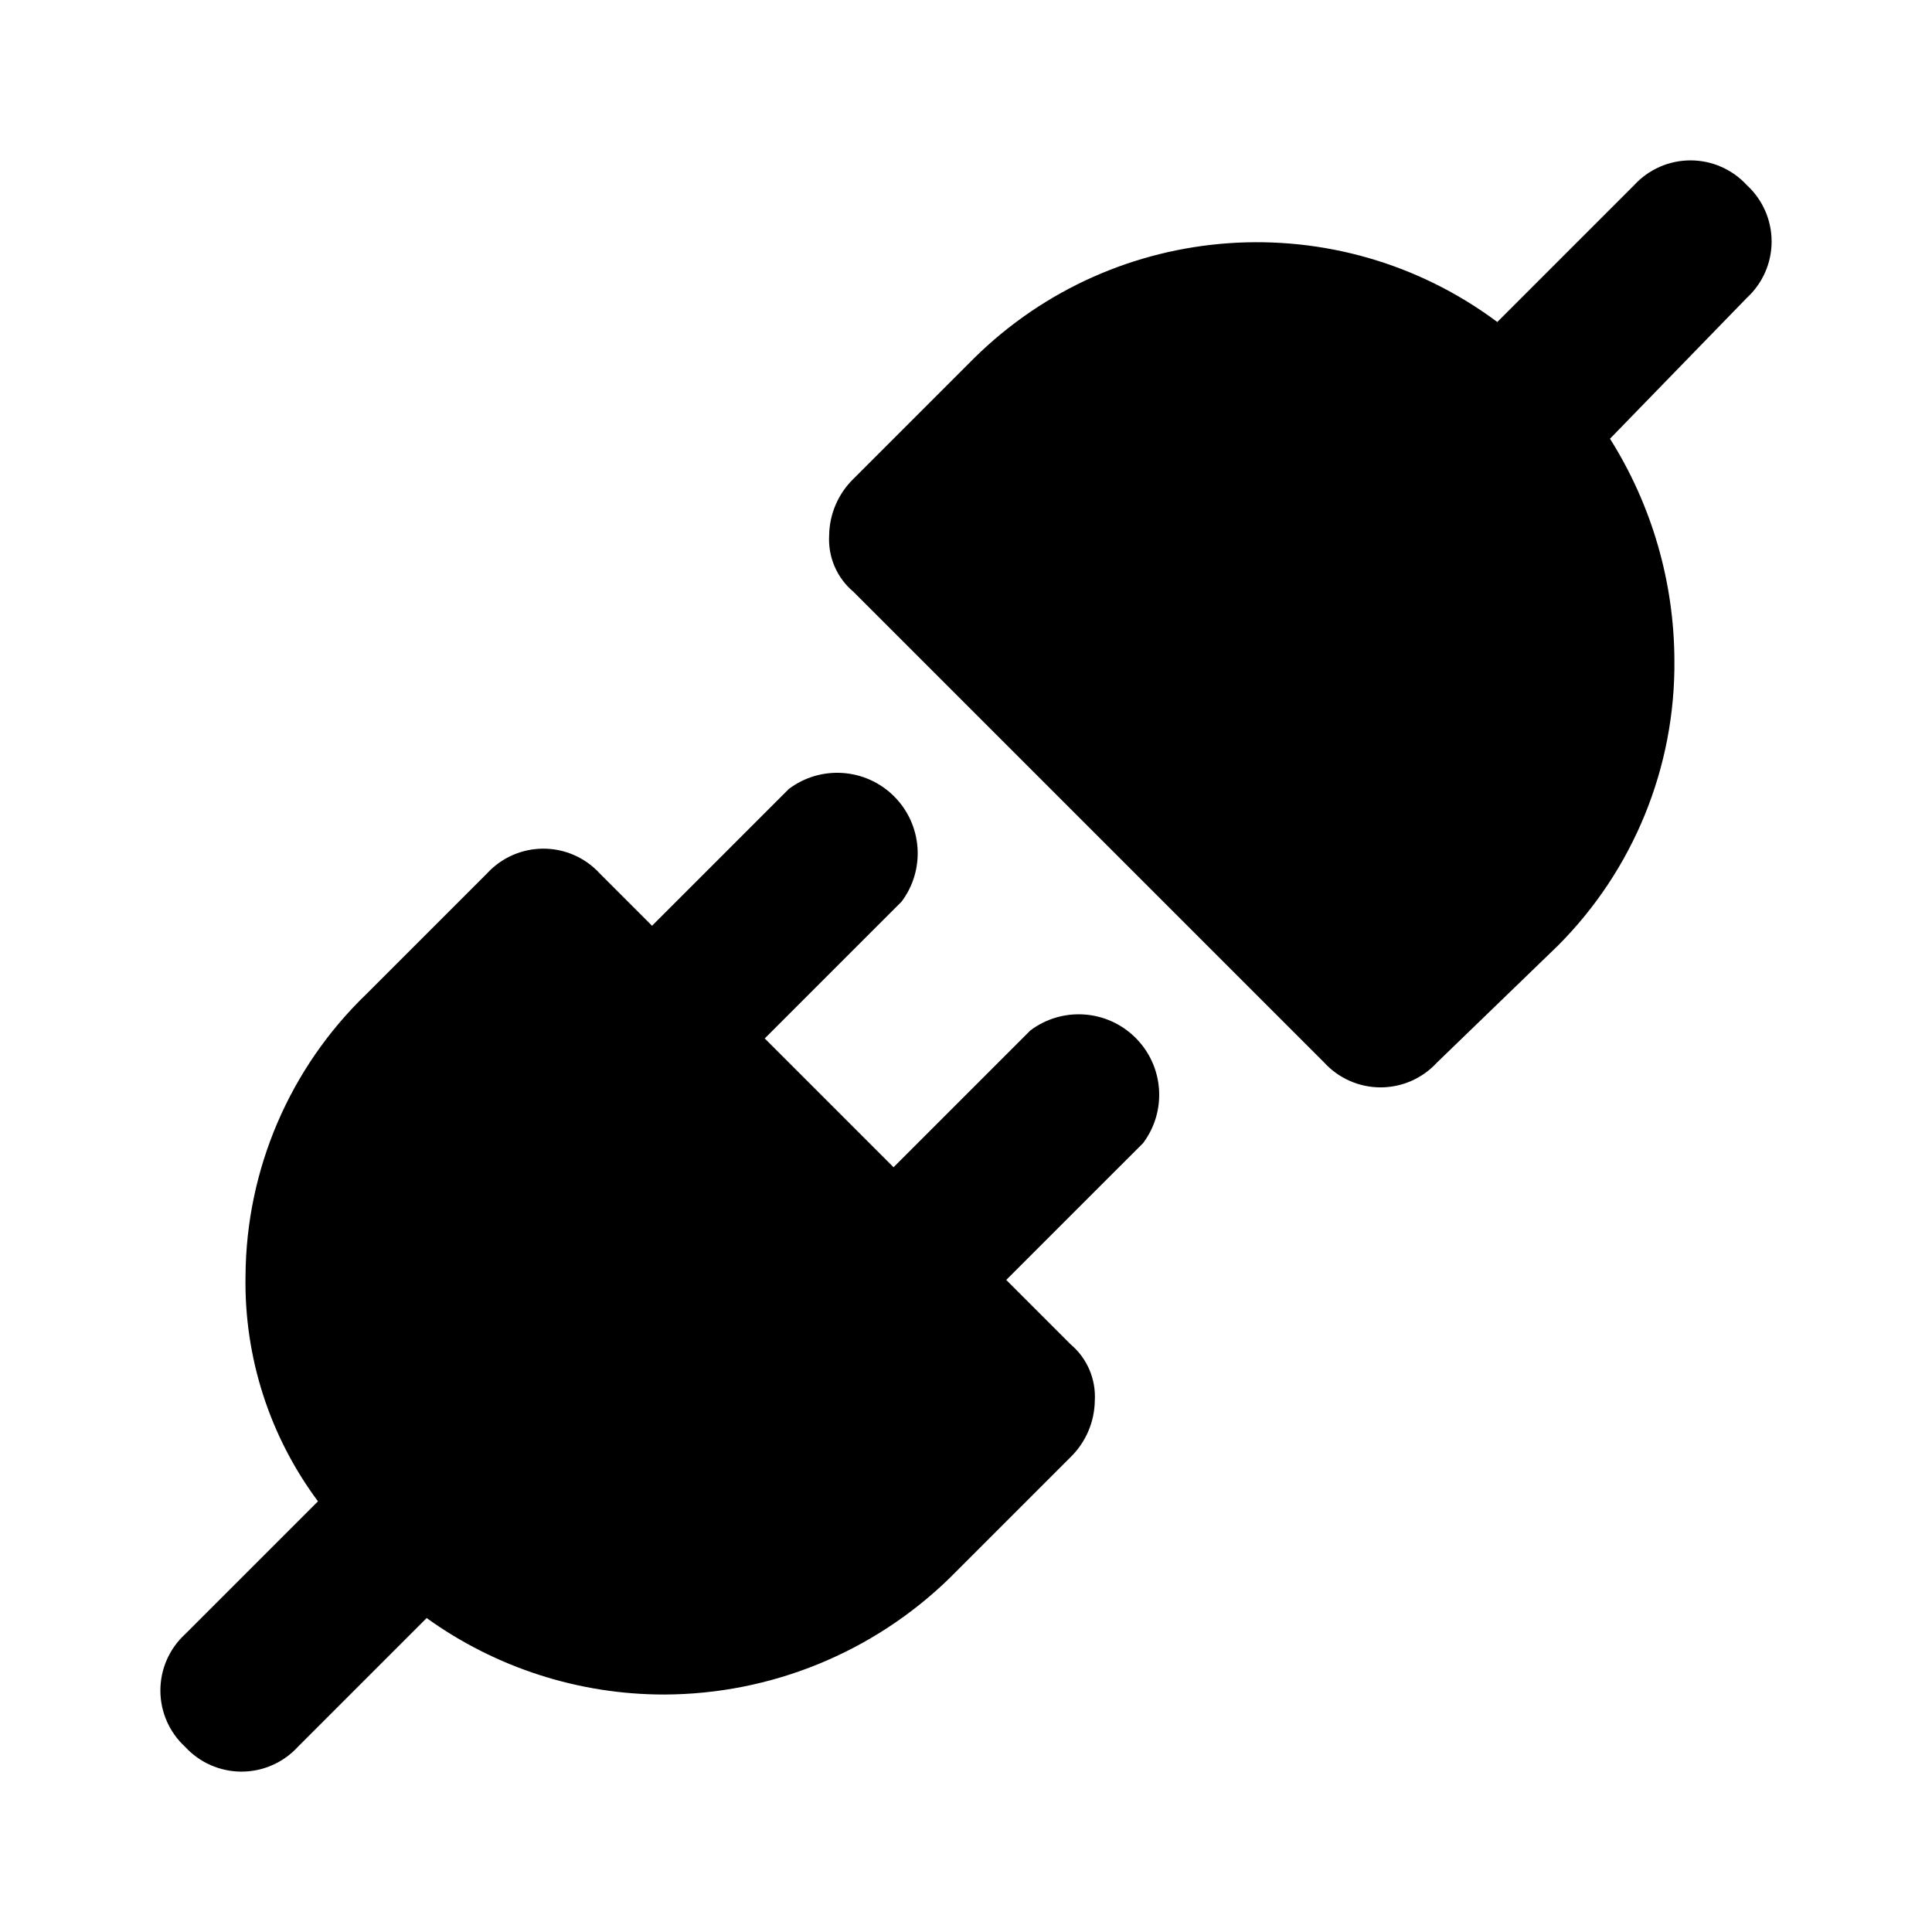
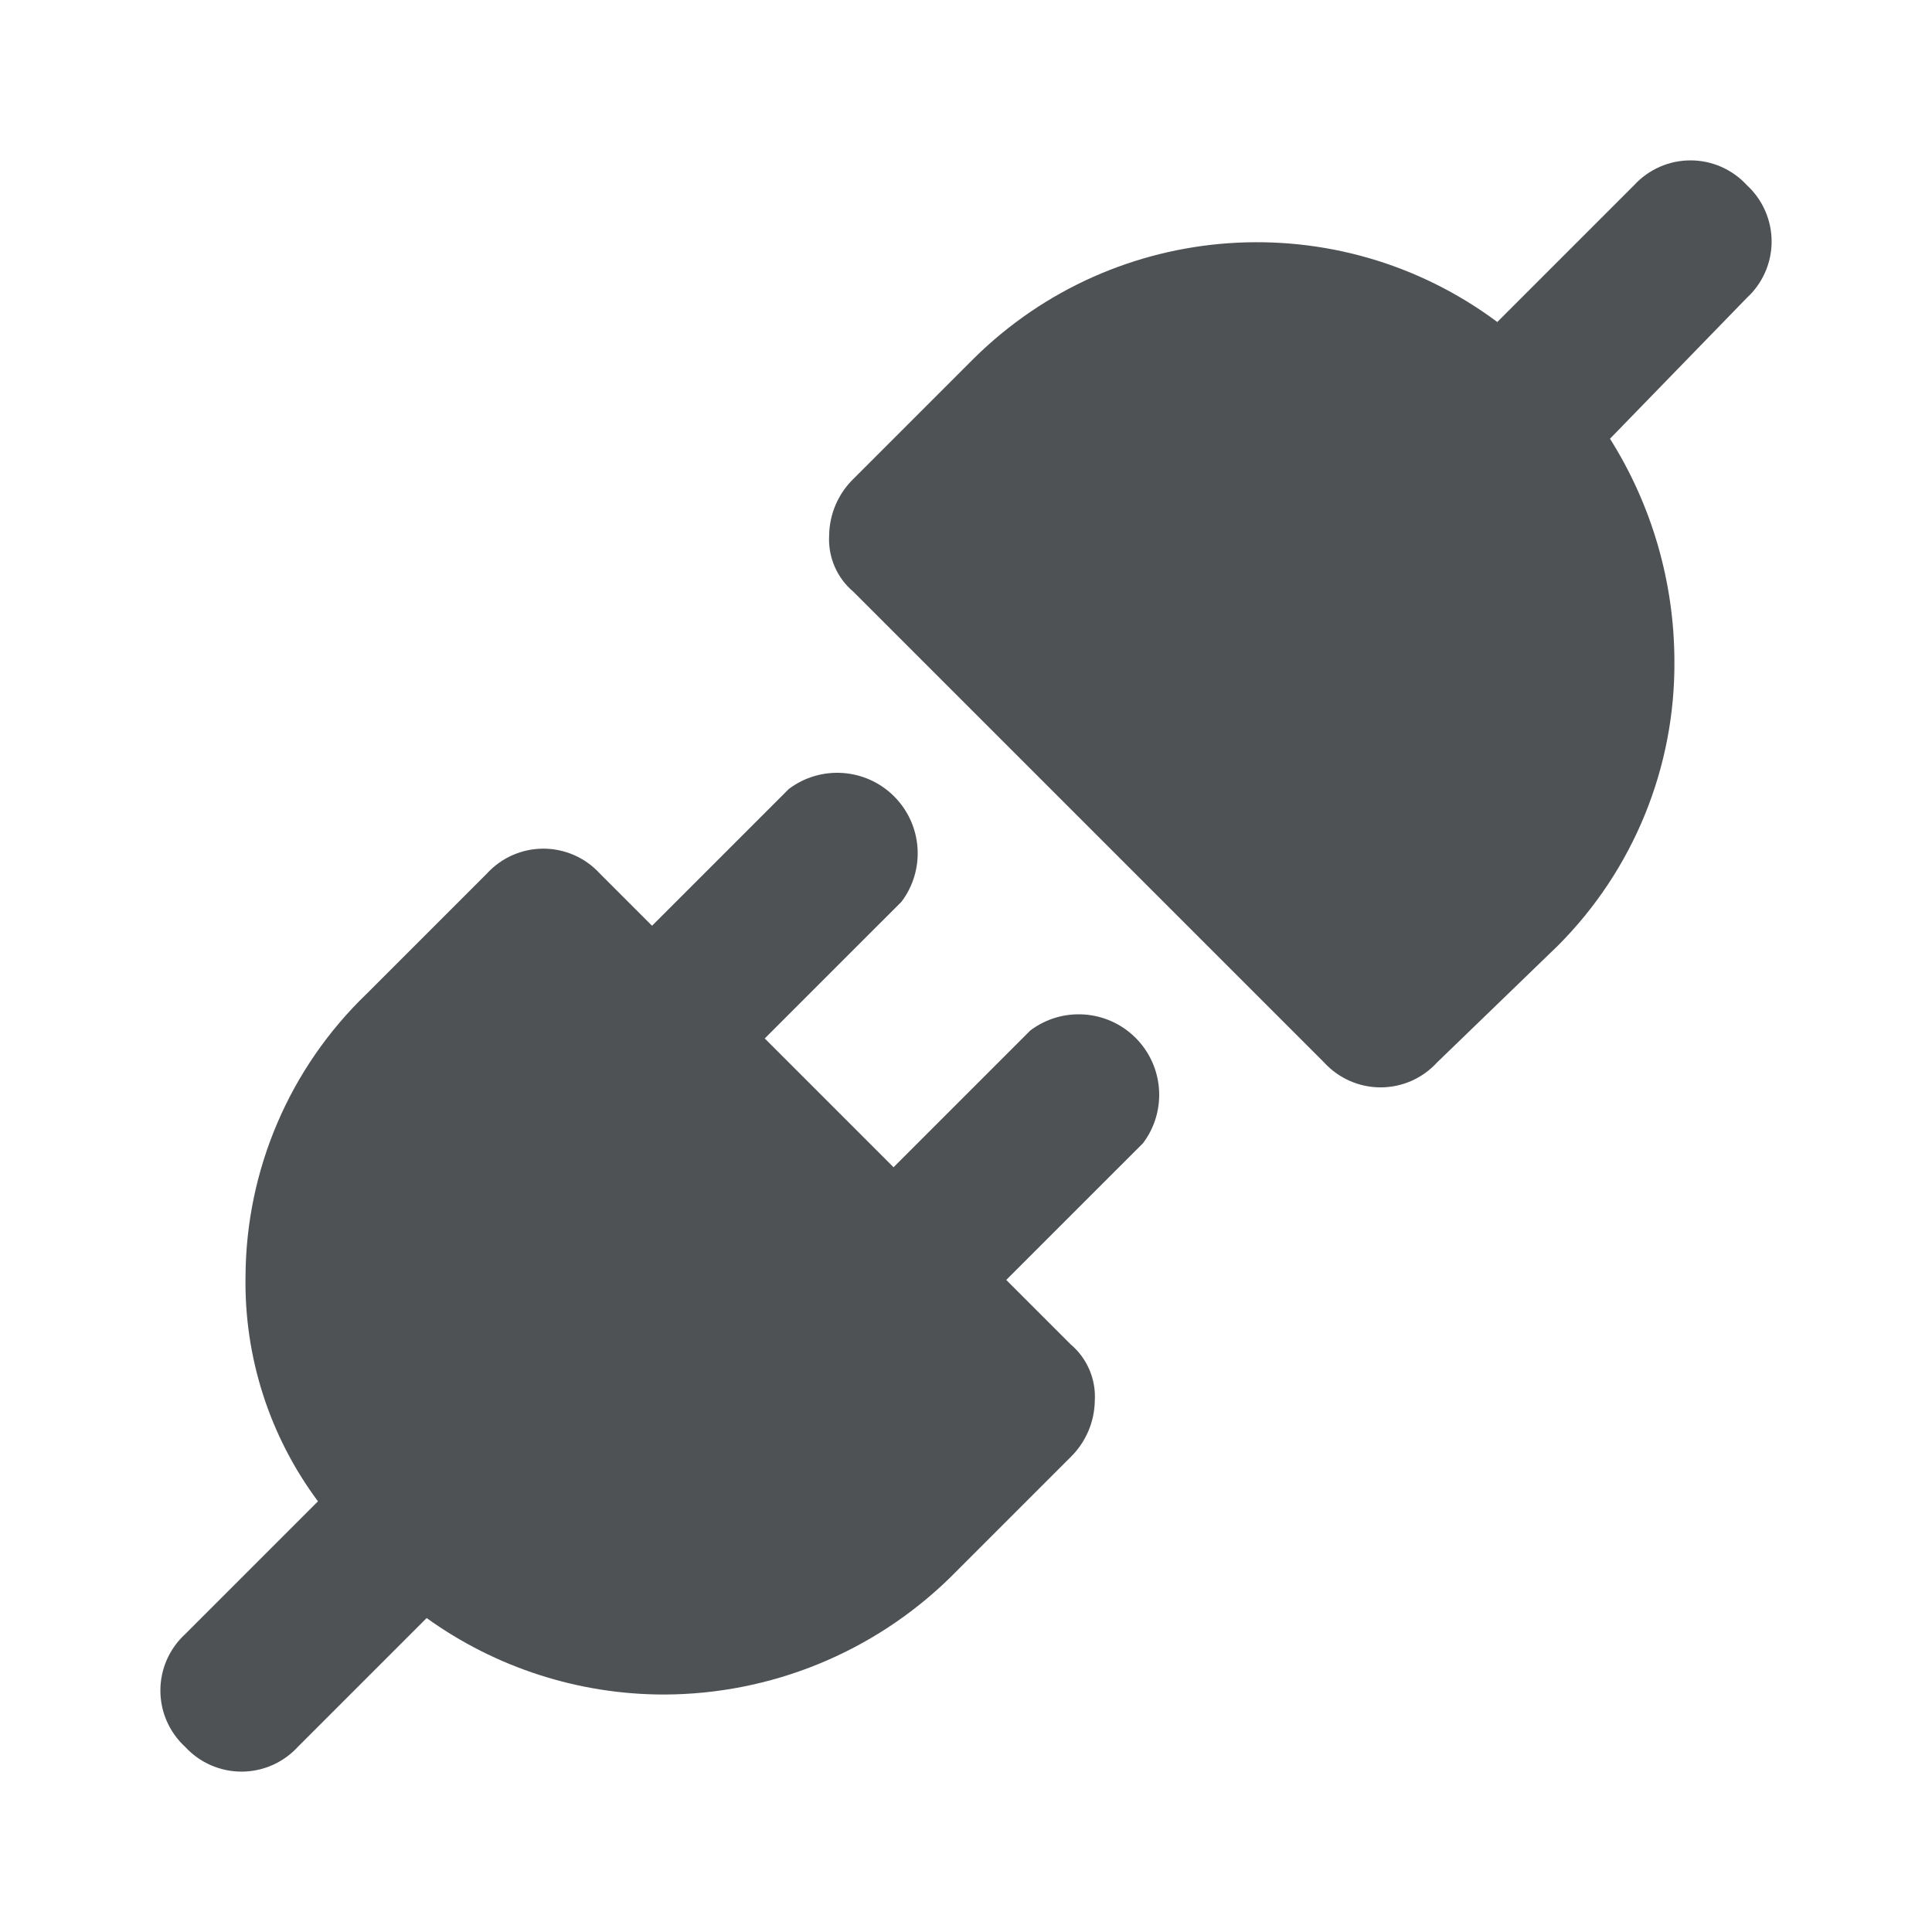
- <svg xmlns="http://www.w3.org/2000/svg" width="800px" height="800px" viewBox="0 0 48 48">
+ <svg xmlns="http://www.w3.org/2000/svg" width="100px" height="100px" viewBox="0 0 48 48">
  <g id="Layer_2" data-name="Layer 2">
    <g id="invisible_box" data-name="invisible box">
      <rect width="48" height="48" fill="none" />
    </g>
    <g id="horoscope">
-       <g>
+       <g style="fill:#4F5255;">
        <path d="M25.6,25.6,22.2,29,19,25.8l3.4-3.4a2,2,0,0,0-2.8-2.8L16.2,23l-1.3-1.3a1.9,1.9,0,0,0-2.8,0l-3,3a9.8,9.8,0,0,0-3,7,9.1,9.1,0,0,0,1.8,5.6L4.6,40.6a1.9,1.9,0,0,0,0,2.8,1.9,1.9,0,0,0,2.8,0l3.2-3.2a10.1,10.1,0,0,0,5.9,1.9,10.2,10.2,0,0,0,7.1-2.9l3-3a2,2,0,0,0,.6-1.4,1.7,1.7,0,0,0-.6-1.4L25,31.8l3.4-3.4a2,2,0,0,0-2.8-2.8Z" />
        <path d="M43.4,4.6a1.9,1.9,0,0,0-2.8,0L37.2,8a10,10,0,0,0-13,.9l-3,3a2,2,0,0,0-.6,1.4,1.7,1.7,0,0,0,.6,1.4L32.9,26.4a1.9,1.9,0,0,0,2.8,0l3-2.9a9.9,9.9,0,0,0,2.9-7.1A10.4,10.4,0,0,0,40,10.9l3.4-3.5A1.9,1.9,0,0,0,43.4,4.6Z" />
      </g>
    </g>
  </g>
</svg>
